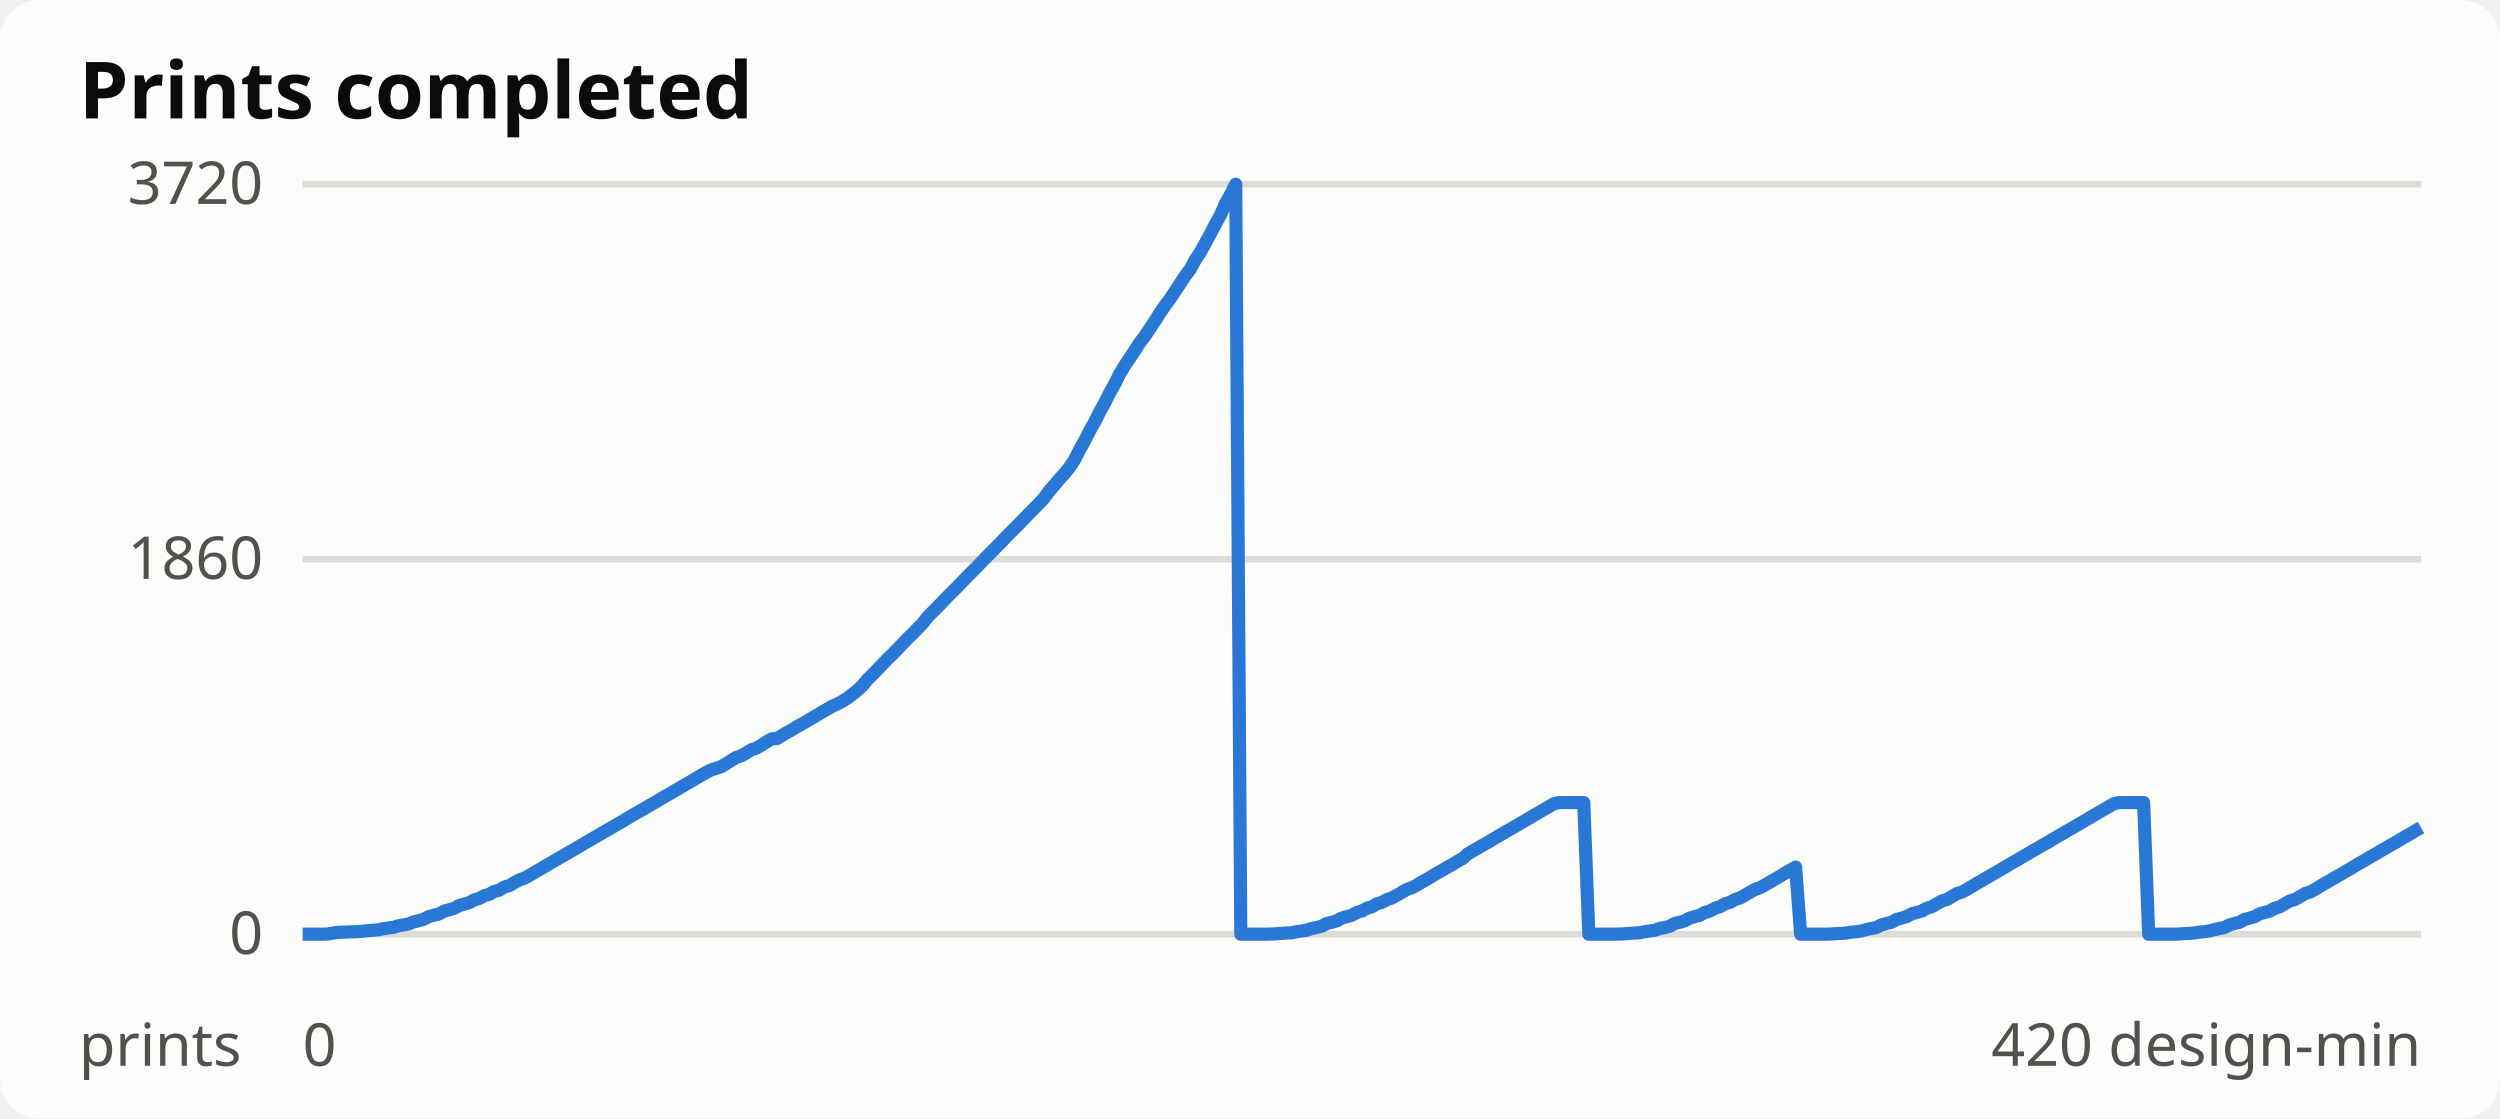
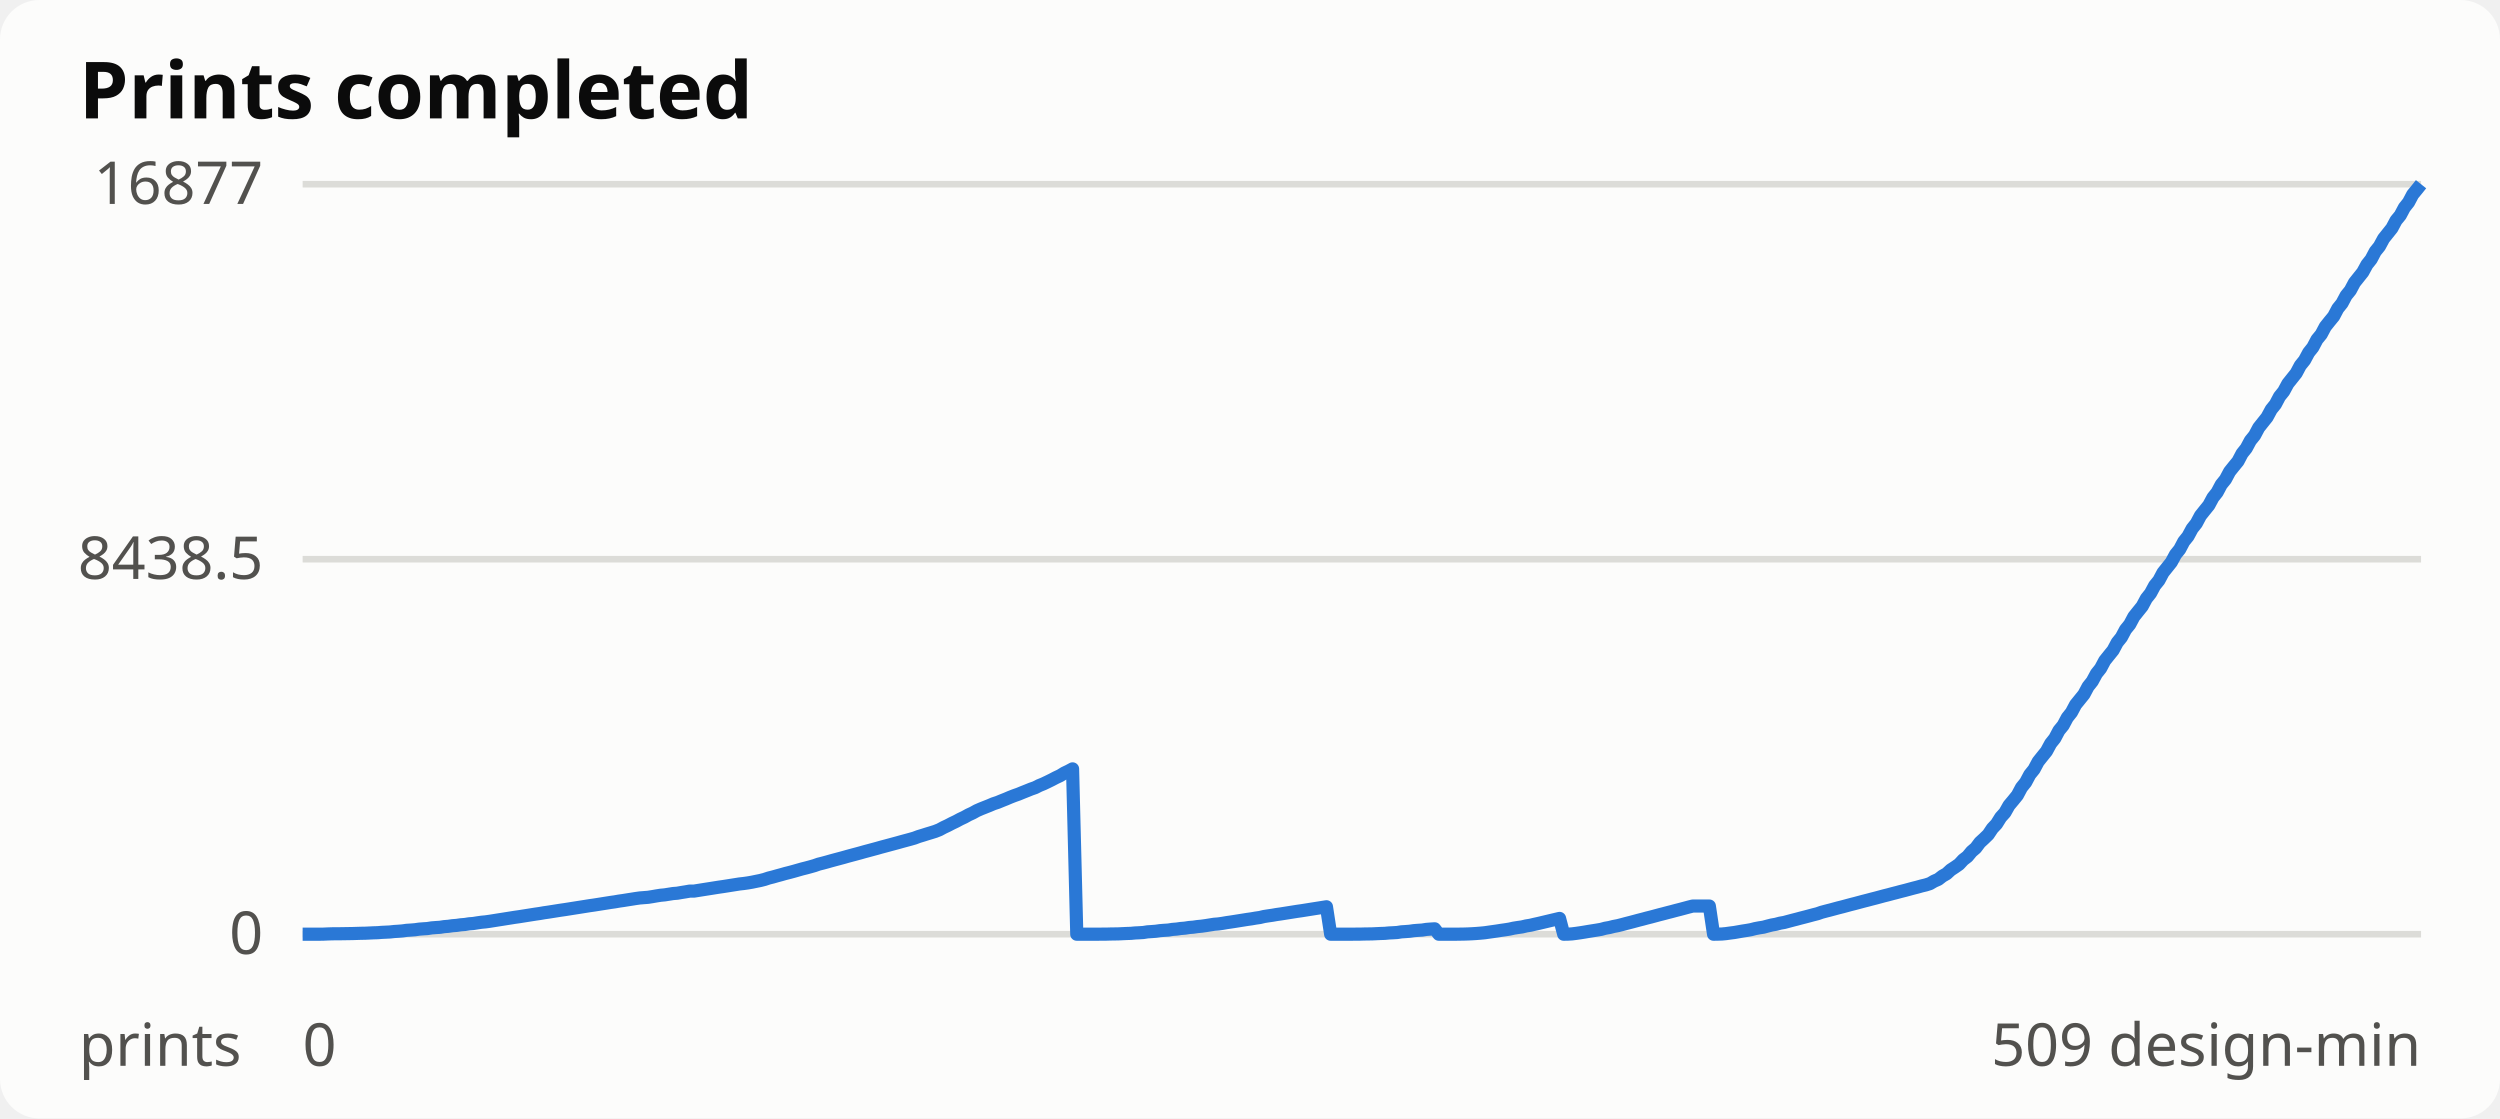
<svg xmlns="http://www.w3.org/2000/svg" width="380" height="170" viewBox="0 0 380 170" role="img">
  <style>
    .surface { fill: #fcfcfb; }
    .ink { fill: #0b0b0b; }
    .ink-2 { fill: #52514e; }
    .grid { stroke: #dcdcd8; stroke-width: 1; }
    .axis { stroke: #b4b3ae; stroke-width: 1; }
    .line { fill: none; stroke: #2a78d6; stroke-width: 2; stroke-linejoin: round; }
    .band { fill: #2a78d6; opacity: 0.12; }
    .ok { fill: #008300; }
    .over { fill: #e34948; }
    text { font-family: ui-sans-serif, system-ui, sans-serif; }
    @media (prefers-color-scheme: dark) {
      .surface { fill: #1a1a19; }
      .ink { fill: #ffffff; }
      .ink-2 { fill: #c3c2b7; }
      .grid { stroke: #33332f; }
      .axis { stroke: #55554f; }
      .line { stroke: #3987e5; }
      .band { fill: #3987e5; opacity: 0.18; }
      .over { fill: #e66767; }
    }
  </style>
  <rect class="surface" width="380" height="170" rx="6" />
  <text class="ink" x="12" y="18" font-size="12" font-weight="600">Prints completed</text>
  <line class="grid" x1="46" y1="142" x2="368" y2="142" />
  <text class="ink-2" x="40" y="145" font-size="9" text-anchor="end">0</text>
  <line class="grid" x1="46" y1="85" x2="368" y2="85" />
-   <text class="ink-2" x="40" y="88" font-size="9" text-anchor="end">1860</text>
+   <text class="ink-2" x="40" y="88" font-size="9" text-anchor="end">8438.5</text>
  <line class="grid" x1="46" y1="28" x2="368" y2="28" />
-   <text class="ink-2" x="40" y="31" font-size="9" text-anchor="end">3720</text>
-   <path class="line" d="M46 142 L46.77 142 L47.53 142 L48.3 142 L49.07 142 L49.83 141.97 L50.6 141.82 L51.37 141.72 L52.13 141.69 L52.9 141.66 L53.67 141.63 L54.43 141.6 L55.2 141.54 L55.97 141.45 L56.73 141.39 L57.5 141.33 L58.27 141.17 L59.03 141.05 L59.8 140.96 L60.57 140.71 L61.33 140.59 L62.1 140.44 L62.87 140.13 L63.63 139.95 L64.4 139.73 L65.17 139.33 L65.93 139.12 L66.7 138.94 L67.47 138.51 L68.23 138.29 L69 138.08 L69.77 137.65 L70.53 137.43 L71.3 137.22 L72.07 136.79 L72.83 136.58 L73.6 136.15 L74.37 135.93 L75.13 135.5 L75.9 135.29 L76.67 134.83 L77.43 134.61 L78.2 134.15 L78.97 133.73 L79.73 133.48 L80.5 133.05 L81.27 132.59 L82.03 132.16 L82.8 131.7 L83.57 131.24 L84.33 130.81 L85.1 130.35 L85.87 129.93 L86.63 129.47 L87.4 129.04 L88.17 128.58 L88.93 128.12 L89.7 127.69 L90.47 127.23 L91.23 126.8 L92 126.34 L92.77 125.91 L93.53 125.45 L94.3 125.02 L95.07 124.56 L95.83 124.1 L96.6 123.67 L97.37 123.21 L98.13 122.79 L98.9 122.33 L99.67 121.9 L100.43 121.44 L101.2 120.98 L101.97 120.55 L102.73 120.09 L103.5 119.66 L104.27 119.2 L105.03 118.77 L105.8 118.31 L106.57 117.85 L107.33 117.42 L108.1 117.02 L108.87 116.78 L109.63 116.53 L110.4 116.07 L111.17 115.58 L111.93 115.12 L112.7 114.88 L113.47 114.42 L114.23 113.96 L115 113.71 L115.77 113.25 L116.53 112.76 L117.3 112.3 L118.07 112.27 L118.83 111.81 L119.6 111.35 L120.37 110.93 L121.13 110.47 L121.9 110.04 L122.67 109.58 L123.43 109.15 L124.2 108.69 L124.97 108.23 L125.73 107.8 L126.5 107.34 L127.27 107 L128.03 106.6 L128.8 106.11 L129.57 105.53 L130.33 104.92 L131.1 104.21 L131.87 103.26 L132.63 102.53 L133.4 101.73 L134.17 100.94 L134.93 100.14 L135.7 99.4 L136.47 98.61 L137.23 97.81 L138 97.01 L138.77 96.28 L139.53 95.48 L140.3 94.68 L141.07 93.7 L141.83 92.94 L142.6 92.17 L143.37 91.37 L144.13 90.58 L144.9 89.81 L145.67 89.05 L146.43 88.25 L147.2 87.45 L147.97 86.69 L148.73 85.92 L149.5 85.12 L150.27 84.33 L151.03 83.56 L151.8 82.79 L152.57 82 L153.33 81.2 L154.1 80.43 L154.87 79.67 L155.63 78.87 L156.4 78.07 L157.17 77.31 L157.93 76.54 L158.7 75.71 L159.47 74.64 L160.23 73.78 L161 72.86 L161.77 72.01 L162.53 71.09 L163.3 69.95 L164.07 68.42 L164.83 67.07 L165.6 65.54 L166.37 64.19 L167.13 62.63 L167.9 61.28 L168.67 59.72 L169.43 58.37 L170.2 56.81 L170.97 55.55 L171.73 54.42 L172.5 53.25 L173.27 52.06 L174.03 51.08 L174.8 49.91 L175.57 48.75 L176.33 47.55 L177.1 46.42 L177.87 45.41 L178.63 44.24 L179.4 43.08 L180.17 41.91 L180.93 40.9 L181.7 39.46 L182.47 38.3 L183.23 36.92 L184 35.51 L184.77 34.01 L185.53 32.66 L186.3 30.88 L187.07 29.53 L187.83 28 L188.6 142 L189.37 142 L190.13 142 L190.9 142 L191.67 142 L192.43 142 L193.2 141.97 L193.97 141.94 L194.73 141.88 L195.5 141.82 L196.27 141.79 L197.03 141.63 L197.8 141.51 L198.57 141.42 L199.33 141.14 L200.1 140.99 L200.87 140.8 L201.63 140.38 L202.4 140.19 L203.17 139.98 L203.93 139.55 L204.7 139.33 L205.47 139.12 L206.23 138.69 L207 138.48 L207.77 138.05 L208.53 137.83 L209.3 137.37 L210.07 137.16 L210.83 136.73 L211.6 136.48 L212.37 136.05 L213.13 135.6 L213.9 135.17 L214.67 134.92 L215.43 134.49 L216.2 134.03 L216.97 133.6 L217.73 133.14 L218.5 132.68 L219.27 132.25 L220.03 131.8 L220.8 131.37 L221.57 130.91 L222.33 130.48 L223.1 129.8 L223.87 129.34 L224.63 128.91 L225.4 128.45 L226.17 128.03 L226.93 127.57 L227.7 127.11 L228.47 126.68 L229.23 126.22 L230 125.79 L230.77 125.33 L231.53 124.9 L232.3 124.44 L233.07 123.98 L233.83 123.55 L234.6 123.09 L235.37 122.66 L236.13 122.2 L236.9 121.99 L237.67 121.99 L238.43 121.99 L239.2 121.99 L239.97 121.99 L240.73 121.99 L241.5 142 L242.27 142 L243.03 142 L243.8 142 L244.57 142 L245.33 142 L246.1 141.97 L246.87 141.94 L247.63 141.88 L248.4 141.82 L249.17 141.79 L249.93 141.63 L250.7 141.51 L251.47 141.42 L252.23 141.14 L253 140.99 L253.77 140.8 L254.53 140.38 L255.3 140.19 L256.07 139.98 L256.83 139.55 L257.6 139.33 L258.37 139.12 L259.13 138.69 L259.9 138.48 L260.67 138.05 L261.43 137.83 L262.2 137.37 L262.97 137.16 L263.73 136.73 L264.5 136.48 L265.27 136.05 L266.03 135.6 L266.8 135.17 L267.57 134.92 L268.33 134.49 L269.1 134.03 L269.87 133.6 L270.63 133.14 L271.4 132.68 L272.17 132.25 L272.93 131.8 L273.7 142 L274.47 142 L275.23 142 L276 142 L276.77 142 L277.53 142 L278.3 141.97 L279.07 141.91 L279.83 141.88 L280.6 141.82 L281.37 141.69 L282.13 141.63 L282.9 141.51 L283.67 141.3 L284.43 141.14 L285.2 140.99 L285.97 140.59 L286.73 140.38 L287.5 140.19 L288.27 139.76 L289.03 139.55 L289.8 139.33 L290.57 138.9 L291.33 138.69 L292.1 138.48 L292.87 138.05 L293.63 137.83 L294.4 137.37 L295.17 136.94 L295.93 136.73 L296.7 136.27 L297.47 135.81 L298.23 135.6 L299 135.17 L299.77 134.71 L300.53 134.25 L301.3 133.82 L302.07 133.36 L302.83 132.93 L303.6 132.47 L304.37 132.04 L305.13 131.58 L305.9 131.12 L306.67 130.69 L307.43 130.23 L308.2 129.8 L308.97 129.34 L309.73 128.91 L310.5 128.45 L311.27 128.03 L312.03 127.57 L312.8 127.11 L313.57 126.68 L314.33 126.22 L315.1 125.79 L315.87 125.33 L316.63 124.9 L317.4 124.44 L318.17 123.98 L318.93 123.55 L319.7 123.09 L320.47 122.66 L321.23 122.2 L322 121.99 L322.77 121.99 L323.53 121.99 L324.3 121.99 L325.07 121.99 L325.83 121.99 L326.6 142 L327.37 142 L328.13 142 L328.9 142 L329.67 142 L330.43 142 L331.2 141.97 L331.97 141.91 L332.73 141.88 L333.5 141.82 L334.27 141.69 L335.03 141.63 L335.8 141.51 L336.57 141.3 L337.33 141.14 L338.1 140.99 L338.87 140.59 L339.63 140.38 L340.4 140.19 L341.17 139.76 L341.93 139.55 L342.7 139.33 L343.47 138.9 L344.23 138.69 L345 138.48 L345.77 138.05 L346.53 137.83 L347.3 137.37 L348.07 136.94 L348.83 136.73 L349.6 136.27 L350.37 135.81 L351.13 135.6 L351.9 135.17 L352.67 134.71 L353.43 134.25 L354.2 133.82 L354.97 133.36 L355.73 132.93 L356.5 132.47 L357.27 132.04 L358.03 131.58 L358.8 131.12 L359.57 130.69 L360.33 130.23 L361.1 129.8 L361.87 129.34 L362.63 128.91 L363.4 128.45 L364.17 128.03 L364.93 127.57 L365.7 127.11 L366.47 126.68 L367.23 126.22 L368 125.79 L368 125.79" />
+   <text class="ink-2" x="40" y="31" font-size="9" text-anchor="end">16877</text>
+   <path class="line" d="M46 142 L46.63 142 L47.27 142 L47.9 142 L48.53 142 L49.16 141.99 L49.8 141.96 L50.43 141.94 L51.06 141.93 L51.69 141.93 L52.33 141.92 L52.96 141.91 L53.59 141.9 L54.22 141.88 L54.86 141.86 L55.49 141.85 L56.12 141.82 L56.75 141.79 L57.39 141.77 L58.02 141.72 L58.65 141.69 L59.28 141.66 L59.92 141.59 L60.55 141.55 L61.18 141.5 L61.82 141.41 L62.45 141.37 L63.08 141.32 L63.71 141.23 L64.35 141.18 L64.98 141.14 L65.61 141.04 L66.24 140.99 L66.88 140.95 L67.51 140.85 L68.14 140.8 L68.77 140.71 L69.41 140.66 L70.04 140.57 L70.67 140.52 L71.3 140.42 L71.94 140.37 L72.57 140.27 L73.2 140.18 L73.83 140.12 L74.47 140.03 L75.1 139.93 L75.73 139.83 L76.37 139.73 L77 139.63 L77.63 139.53 L78.26 139.43 L78.9 139.34 L79.53 139.24 L80.16 139.14 L80.79 139.04 L81.43 138.94 L82.06 138.85 L82.69 138.74 L83.32 138.65 L83.96 138.55 L84.59 138.45 L85.22 138.35 L85.85 138.26 L86.49 138.16 L87.12 138.06 L87.75 137.96 L88.39 137.86 L89.02 137.76 L89.65 137.66 L90.28 137.57 L90.92 137.47 L91.55 137.37 L92.18 137.27 L92.81 137.17 L93.45 137.08 L94.08 136.97 L94.71 136.88 L95.34 136.78 L95.98 136.68 L96.61 136.58 L97.24 136.49 L97.87 136.44 L98.51 136.39 L99.14 136.29 L99.77 136.18 L100.4 136.08 L101.04 136.02 L101.67 135.92 L102.3 135.82 L102.94 135.77 L103.57 135.66 L104.2 135.56 L104.83 135.45 L105.47 135.45 L106.1 135.35 L106.73 135.25 L107.36 135.15 L108 135.05 L108.63 134.95 L109.26 134.85 L109.89 134.76 L110.53 134.66 L111.16 134.56 L111.79 134.46 L112.42 134.36 L113.06 134.29 L113.69 134.2 L114.32 134.09 L114.95 133.96 L115.59 133.83 L116.22 133.67 L116.85 133.46 L117.49 133.3 L118.12 133.12 L118.75 132.95 L119.38 132.77 L120.02 132.61 L120.65 132.44 L121.28 132.26 L121.91 132.08 L122.55 131.92 L123.18 131.75 L123.81 131.57 L124.44 131.35 L125.08 131.19 L125.71 131.02 L126.34 130.84 L126.97 130.67 L127.61 130.5 L128.24 130.33 L128.87 130.15 L129.5 129.98 L130.14 129.81 L130.77 129.64 L131.4 129.46 L132.04 129.29 L132.67 129.12 L133.3 128.95 L133.93 128.77 L134.57 128.6 L135.2 128.43 L135.83 128.26 L136.46 128.09 L137.1 127.91 L137.73 127.74 L138.36 127.57 L138.99 127.39 L139.63 127.15 L140.26 126.96 L140.89 126.76 L141.52 126.57 L142.16 126.37 L142.79 126.12 L143.42 125.78 L144.06 125.48 L144.69 125.15 L145.32 124.85 L145.95 124.51 L146.59 124.21 L147.22 123.86 L147.85 123.57 L148.48 123.22 L149.12 122.94 L149.75 122.69 L150.38 122.44 L151.01 122.17 L151.65 121.96 L152.28 121.7 L152.91 121.45 L153.54 121.18 L154.18 120.93 L154.81 120.71 L155.44 120.45 L156.07 120.2 L156.71 119.94 L157.34 119.72 L157.97 119.4 L158.61 119.14 L159.24 118.84 L159.87 118.53 L160.5 118.2 L161.14 117.9 L161.77 117.51 L162.4 117.21 L163.03 116.87 L163.67 142 L164.3 142 L164.93 142 L165.56 142 L166.2 142 L166.83 142 L167.46 141.99 L168.09 141.99 L168.73 141.97 L169.36 141.96 L169.99 141.95 L170.62 141.92 L171.26 141.89 L171.89 141.87 L172.52 141.81 L173.16 141.78 L173.79 141.74 L174.42 141.64 L175.05 141.6 L175.69 141.55 L176.32 141.46 L176.95 141.41 L177.58 141.37 L178.22 141.27 L178.85 141.22 L179.48 141.13 L180.11 141.08 L180.75 140.98 L181.38 140.93 L182.01 140.84 L182.64 140.78 L183.28 140.69 L183.91 140.59 L184.54 140.49 L185.17 140.44 L185.81 140.35 L186.44 140.24 L187.07 140.15 L187.71 140.05 L188.34 139.95 L188.97 139.85 L189.6 139.75 L190.24 139.66 L190.87 139.55 L191.5 139.46 L192.13 139.31 L192.77 139.21 L193.4 139.12 L194.03 139.01 L194.66 138.92 L195.3 138.82 L195.93 138.72 L196.56 138.62 L197.19 138.52 L197.83 138.43 L198.46 138.33 L199.09 138.23 L199.72 138.13 L200.36 138.03 L200.99 137.93 L201.62 137.83 L202.26 142 L202.89 142 L203.52 142 L204.15 142 L204.79 142 L205.42 142 L206.05 141.99 L206.68 141.99 L207.32 141.97 L207.95 141.96 L208.58 141.95 L209.21 141.92 L209.85 141.89 L210.48 141.87 L211.11 141.81 L211.74 141.78 L212.38 141.74 L213.01 141.64 L213.64 141.6 L214.28 141.55 L214.91 141.46 L215.54 141.41 L216.17 141.37 L216.81 141.27 L217.44 141.22 L218.07 141.18 L218.7 142 L219.34 142 L219.97 142 L220.6 142 L221.23 142 L221.87 141.99 L222.5 141.98 L223.13 141.96 L223.76 141.93 L224.4 141.89 L225.03 141.84 L225.66 141.78 L226.29 141.69 L226.93 141.6 L227.56 141.51 L228.19 141.41 L228.83 141.32 L229.46 141.22 L230.09 141.08 L230.72 140.98 L231.36 140.89 L231.99 140.74 L232.62 140.64 L233.25 140.49 L233.89 140.35 L234.52 140.2 L235.15 140.05 L235.78 139.9 L236.42 139.75 L237.05 139.6 L237.68 142 L238.31 141.99 L238.95 141.95 L239.58 141.87 L240.21 141.78 L240.84 141.68 L241.48 141.57 L242.11 141.47 L242.74 141.37 L243.38 141.26 L244.01 141.09 L244.64 140.98 L245.27 140.82 L245.91 140.7 L246.54 140.54 L247.17 140.37 L247.8 140.21 L248.44 140.04 L249.07 139.87 L249.7 139.71 L250.33 139.54 L250.97 139.38 L251.6 139.21 L252.23 139.04 L252.86 138.88 L253.5 138.71 L254.13 138.55 L254.76 138.38 L255.39 138.22 L256.03 138.05 L256.66 137.88 L257.29 137.72 L257.93 137.72 L258.56 137.72 L259.19 137.72 L259.82 137.72 L260.46 142 L261.09 141.99 L261.72 141.97 L262.35 141.91 L262.99 141.82 L263.62 141.74 L264.25 141.63 L264.88 141.52 L265.52 141.42 L266.15 141.31 L266.78 141.15 L267.41 141.03 L268.05 140.93 L268.68 140.76 L269.31 140.6 L269.94 140.49 L270.58 140.32 L271.21 140.21 L271.84 140.04 L272.48 139.87 L273.11 139.71 L273.74 139.54 L274.37 139.38 L275.01 139.21 L275.64 139.04 L276.27 138.88 L276.9 138.66 L277.54 138.49 L278.17 138.33 L278.8 138.16 L279.43 137.99 L280.07 137.83 L280.7 137.66 L281.33 137.49 L281.96 137.33 L282.6 137.16 L283.23 136.99 L283.86 136.83 L284.5 136.66 L285.13 136.5 L285.76 136.33 L286.39 136.16 L287.03 136 L287.66 135.83 L288.29 135.67 L288.92 135.5 L289.56 135.34 L290.19 135.17 L290.82 135 L291.45 134.84 L292.09 134.66 L292.72 134.51 L293.35 134.31 L293.98 133.94 L294.62 133.66 L295.25 133.17 L295.88 132.81 L296.51 132.23 L297.15 131.81 L297.78 131.37 L298.41 130.69 L299.05 130.2 L299.68 129.44 L300.31 128.9 L300.94 128.06 L301.58 127.47 L302.21 126.86 L302.84 125.92 L303.47 125.25 L304.11 124.23 L304.74 123.53 L305.37 122.42 L306 121.67 L306.64 120.88 L307.27 119.7 L307.9 118.92 L308.53 117.74 L309.17 116.95 L309.8 115.77 L310.43 114.98 L311.06 114.2 L311.7 113.02 L312.33 112.23 L312.96 111.04 L313.6 110.26 L314.23 109.08 L314.86 108.29 L315.49 107.11 L316.13 106.32 L316.76 105.54 L317.39 104.36 L318.02 103.57 L318.66 102.39 L319.29 101.6 L319.92 100.42 L320.55 99.63 L321.19 98.84 L321.82 97.66 L322.45 96.88 L323.08 95.7 L323.72 94.91 L324.35 93.73 L324.98 92.94 L325.61 92.16 L326.25 90.97 L326.88 90.18 L327.51 89.01 L328.15 88.22 L328.78 87.04 L329.41 86.25 L330.04 85.46 L330.68 84.28 L331.31 83.5 L331.94 82.31 L332.57 81.53 L333.21 80.35 L333.84 79.56 L334.47 78.38 L335.1 77.59 L335.74 76.8 L336.37 75.63 L337 74.84 L337.63 73.66 L338.27 72.87 L338.9 71.69 L339.53 70.9 L340.17 70.12 L340.8 68.93 L341.43 68.14 L342.06 66.97 L342.7 66.18 L343.33 65 L343.96 64.21 L344.59 63.42 L345.23 62.24 L345.86 61.46 L346.49 60.27 L347.12 59.49 L347.76 58.31 L348.39 57.52 L349.02 56.73 L349.65 55.55 L350.29 54.76 L350.92 53.59 L351.55 52.8 L352.18 51.61 L352.82 50.83 L353.45 49.65 L354.08 48.86 L354.72 48.08 L355.35 46.89 L355.98 46.11 L356.61 44.93 L357.25 44.14 L357.88 42.96 L358.51 42.17 L359.14 41.38 L359.78 40.21 L360.41 39.42 L361.04 38.23 L361.67 37.45 L362.31 36.27 L362.94 35.48 L363.57 34.69 L364.2 33.51 L364.84 32.73 L365.47 31.55 L366.1 30.76 L366.73 29.57 L367.37 28.79 L368 28 L368 28" />
  <text class="ink-2" x="46" y="162" font-size="9">0</text>
-   <text class="ink-2" x="368" y="162" font-size="9" text-anchor="end">420 design-min</text>
+   <text class="ink-2" x="368" y="162" font-size="9" text-anchor="end">509 design-min</text>
  <text class="ink-2" x="12" y="162" font-size="9">prints</text>
</svg>
